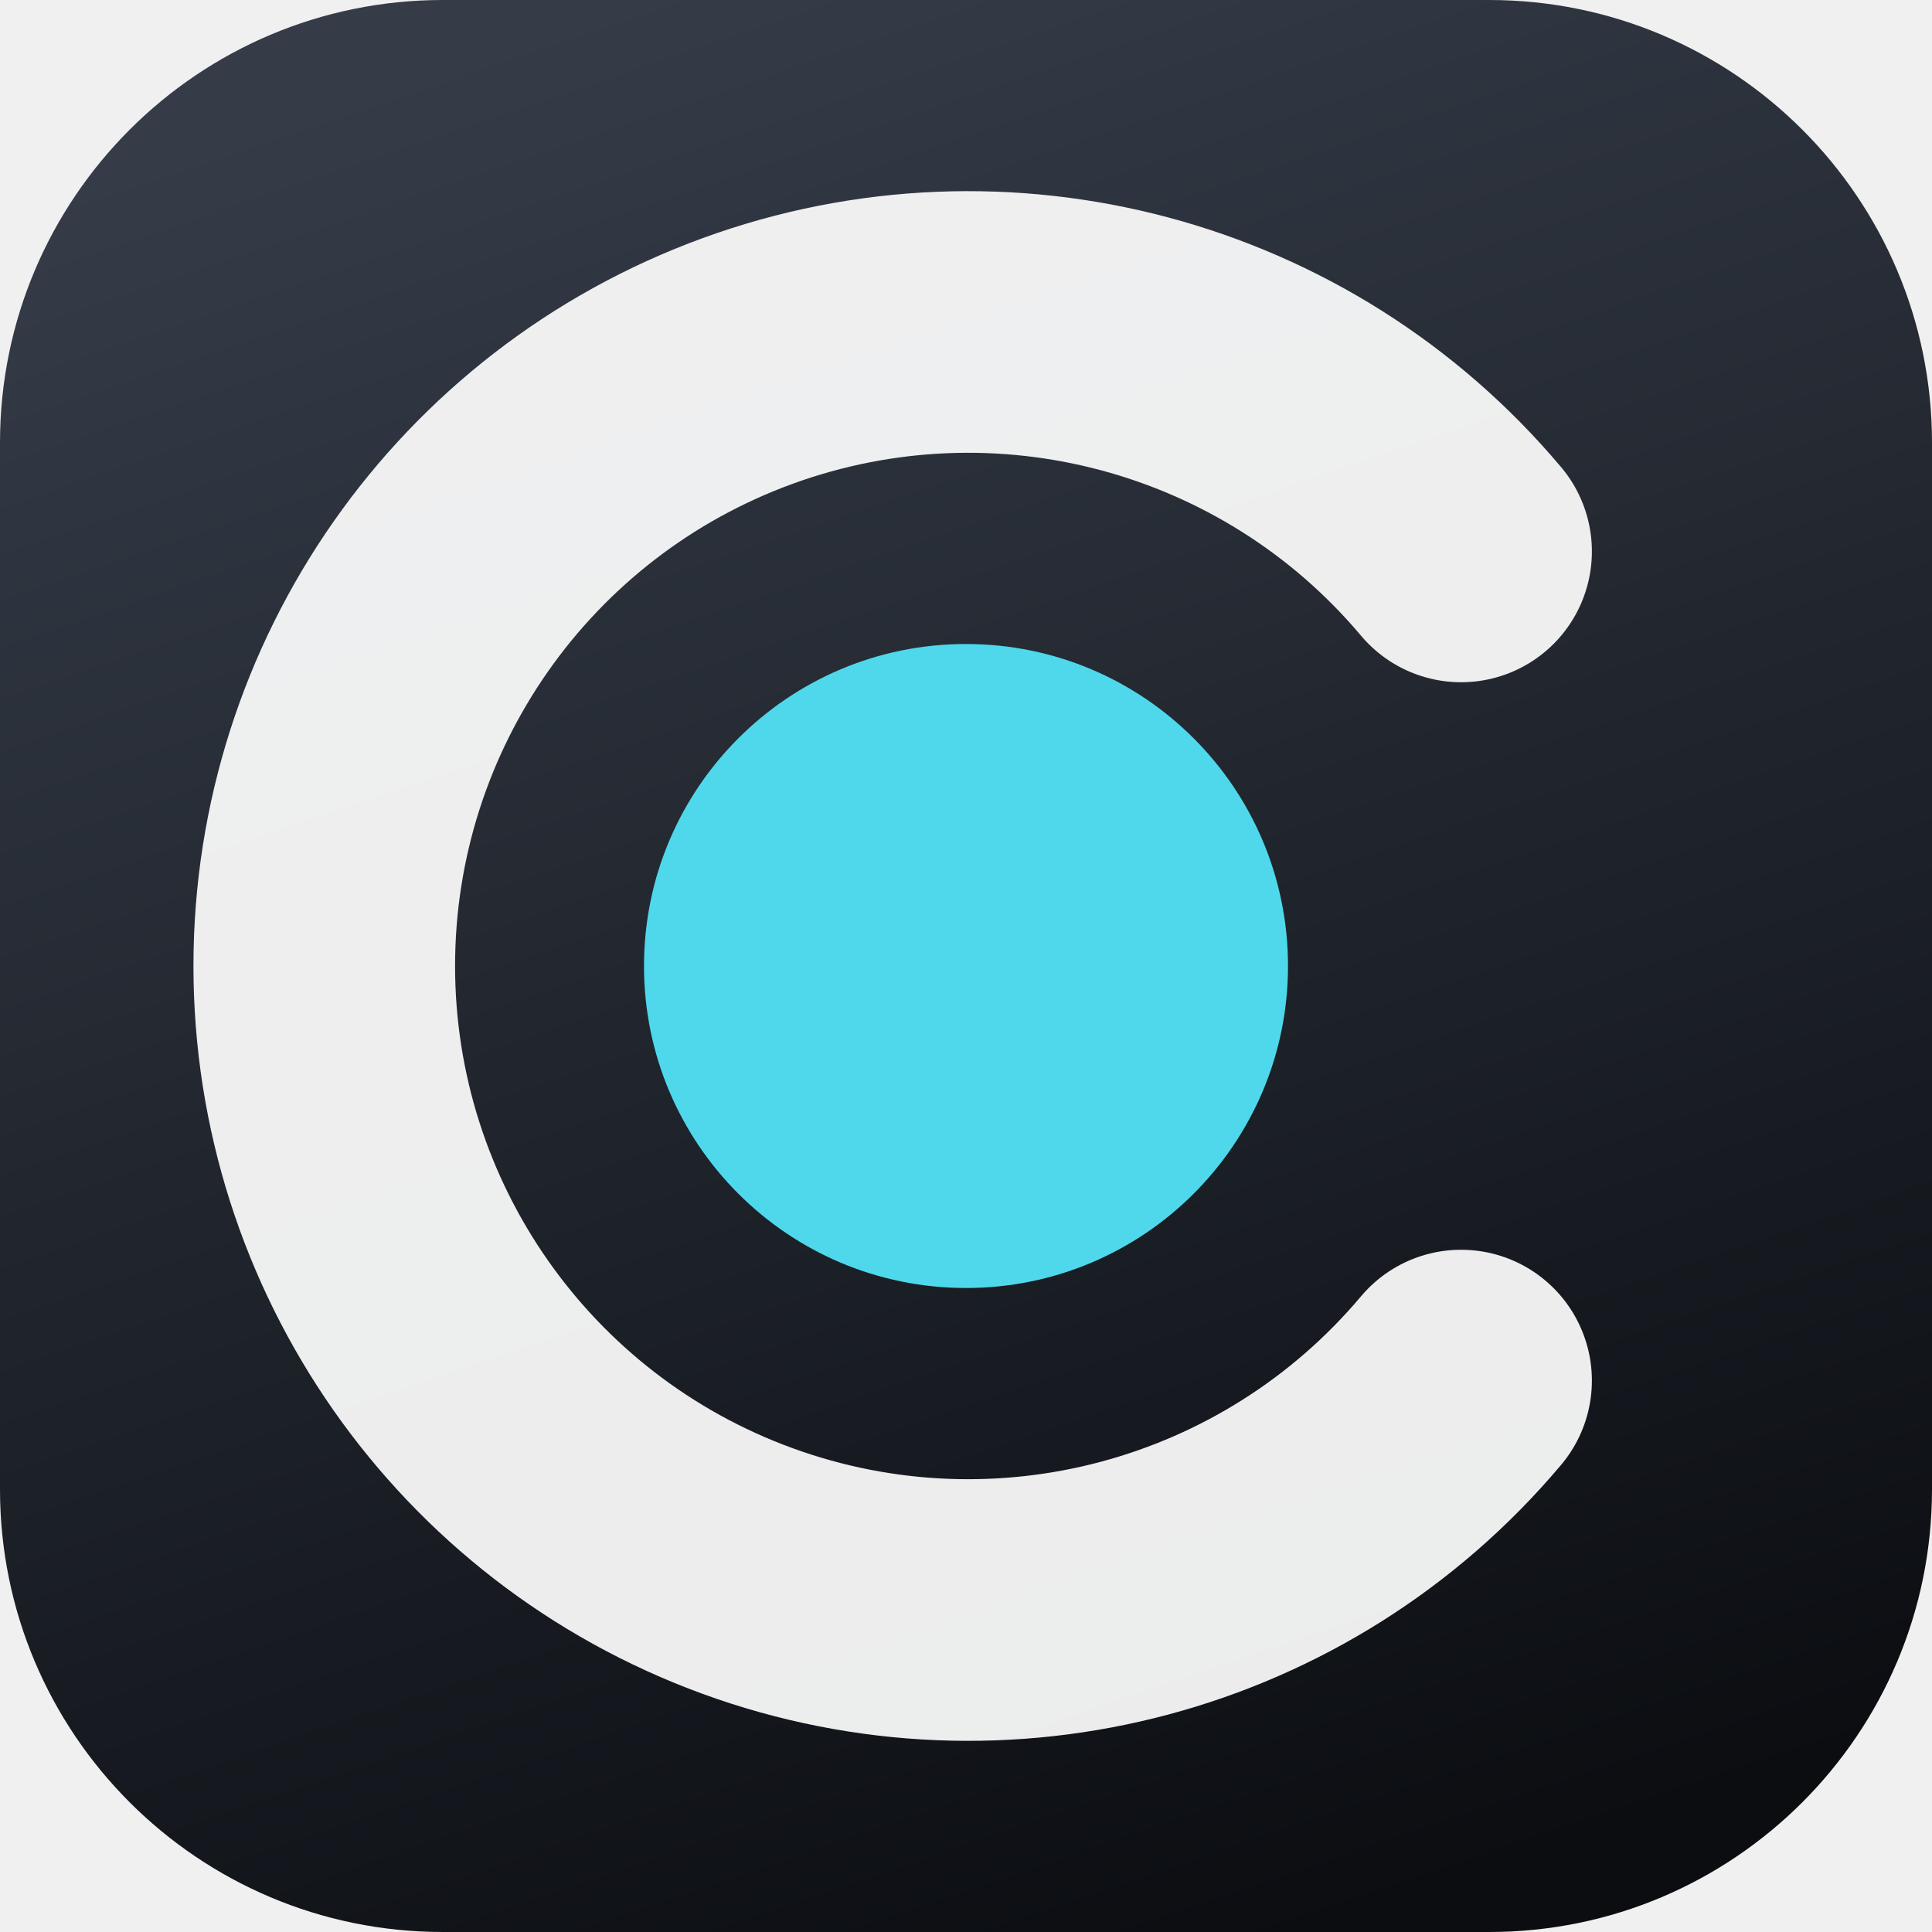
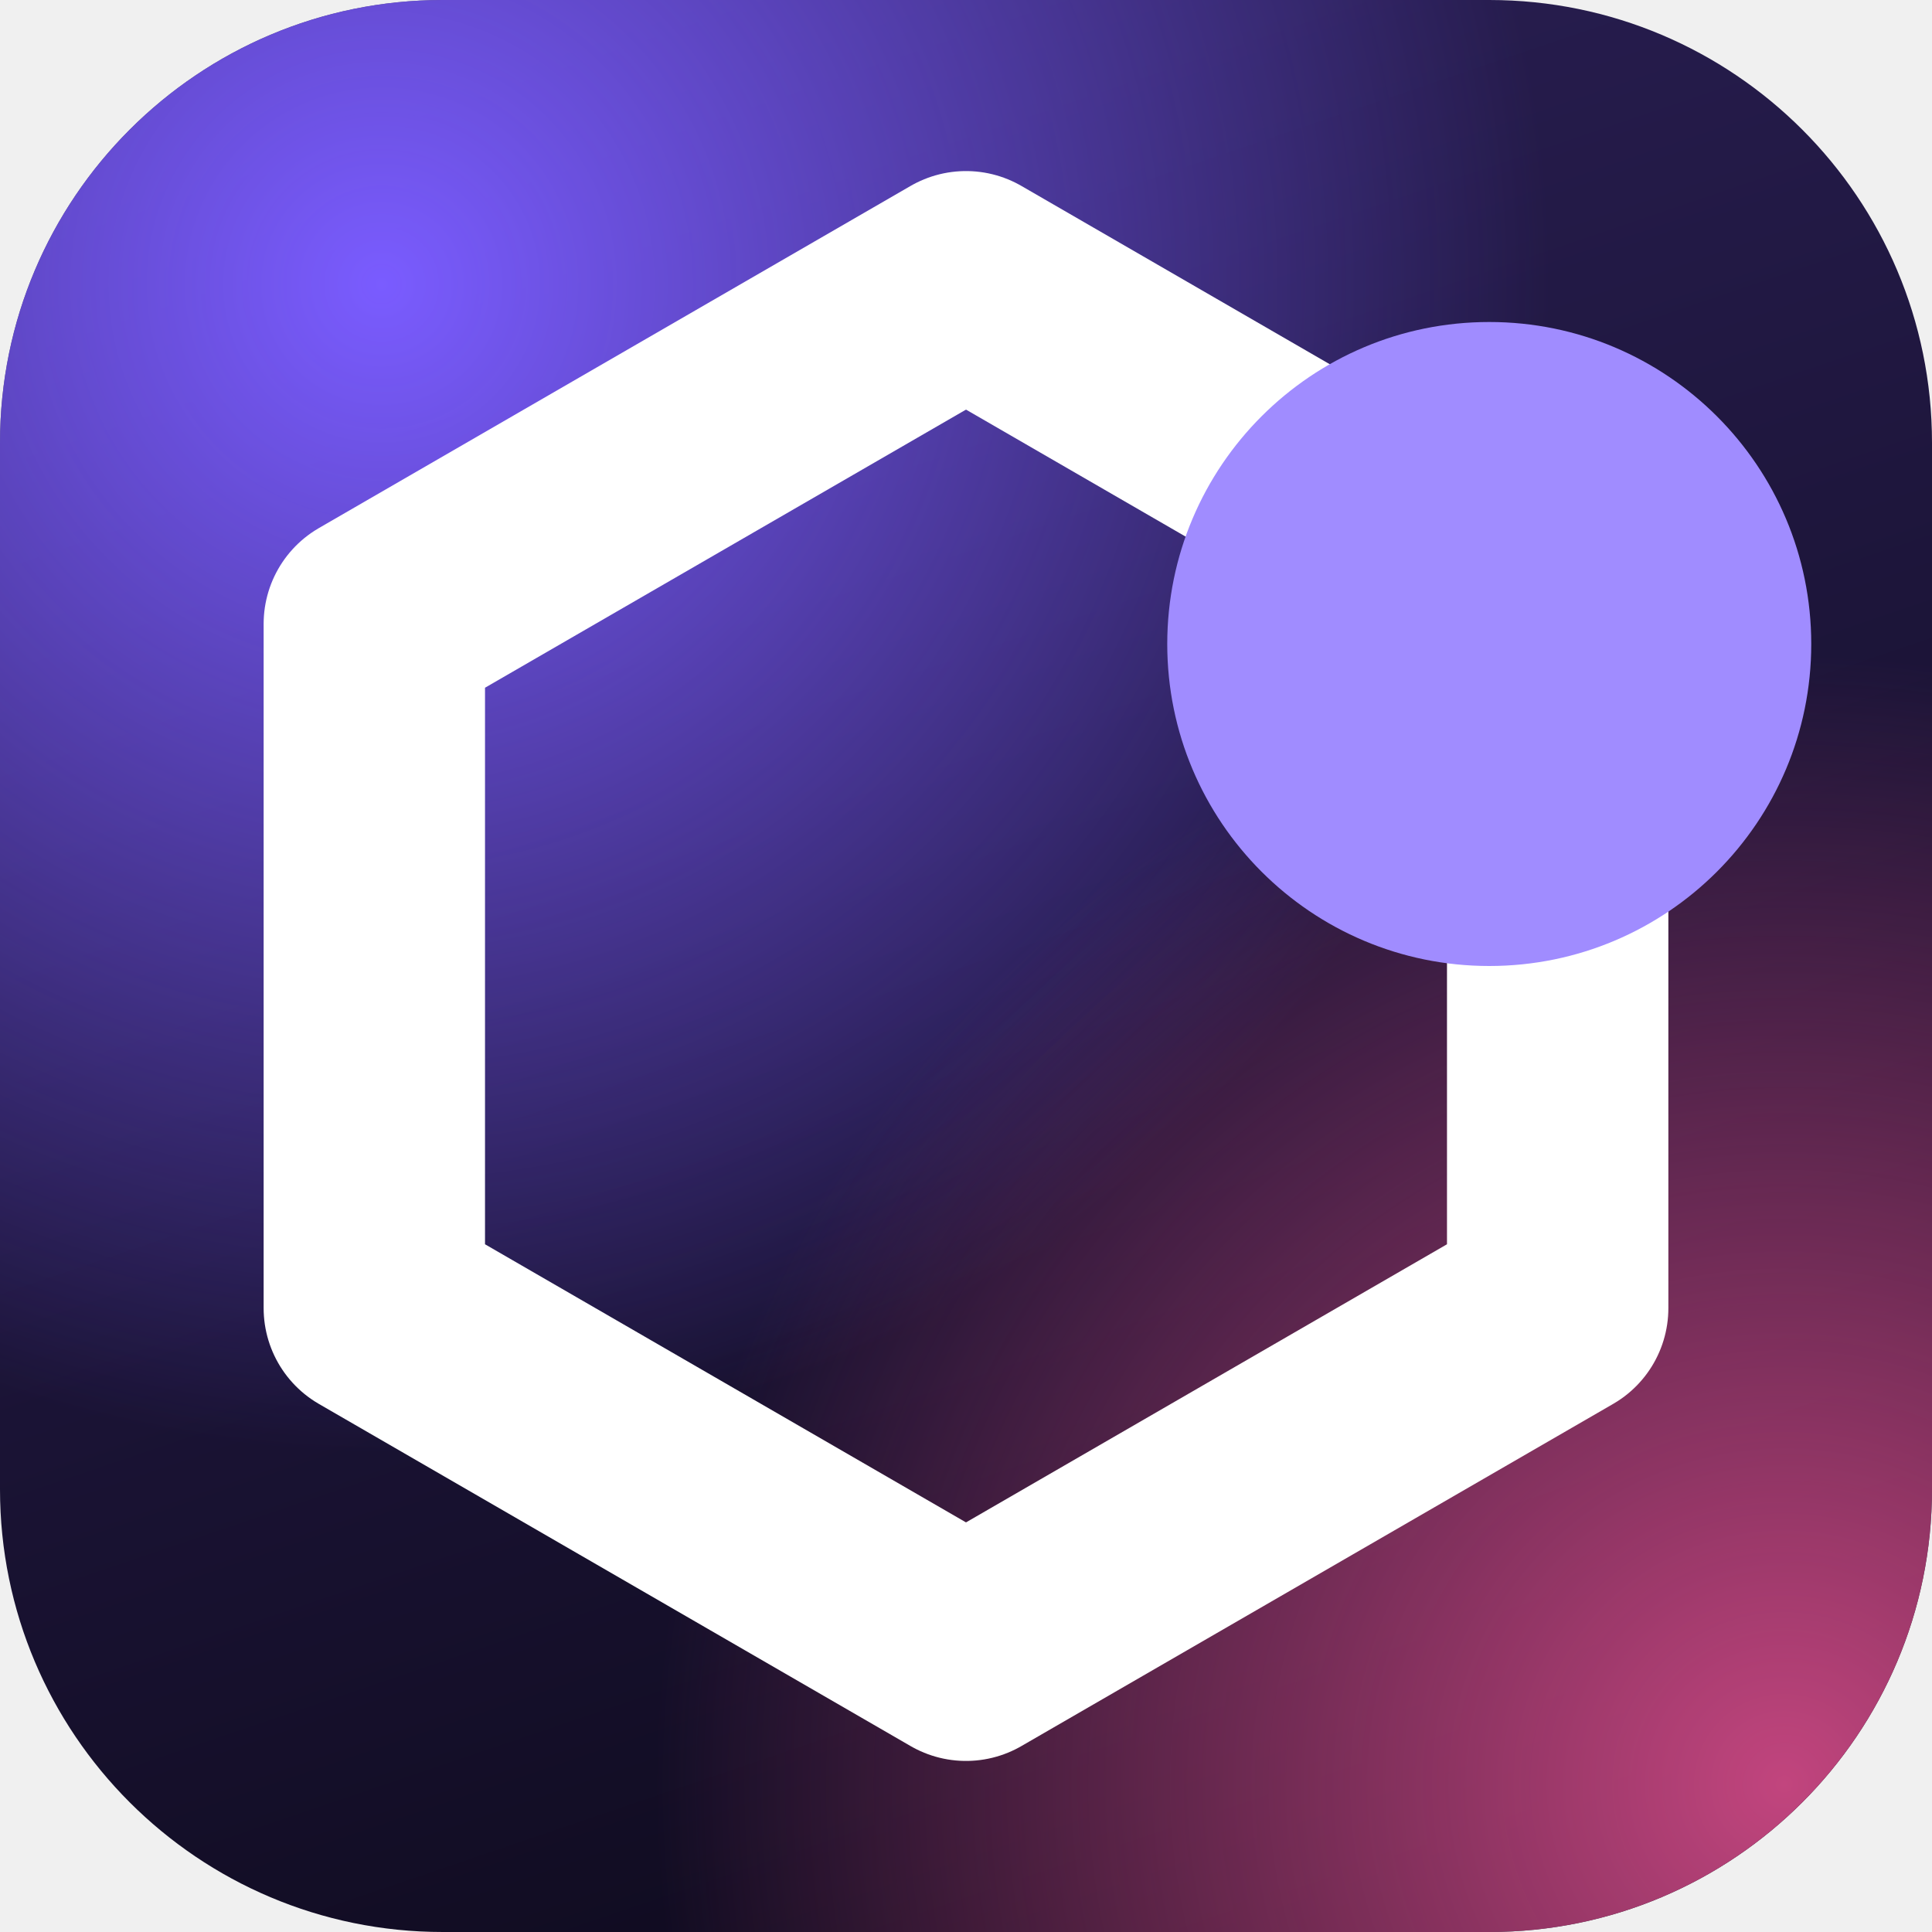
<svg xmlns="http://www.w3.org/2000/svg" width="48" height="48" viewBox="0 0 48 48">
  <defs>
-     <linearGradient id="cwBg16" x1="0.33" y1="0" x2="0.67" y2="1">
-       <stop offset="0" stop-color="#353C48" />
-       <stop offset="1" stop-color="#0B0D11" />
+     <linearGradient id="nk16L" x1="0.33" y1="0" x2="0.67" y2="1">
+       <stop offset="0" stop-color="#2A1F55" />
+       <stop offset="1" stop-color="#0E0A1C" />
    </linearGradient>
+     <radialGradient id="nk16R0" cx="0.2" cy="0.15" r="0.6">
+       <stop offset="0" stop-color="#7A5CFF" />
+       <stop offset="1" stop-color="#7A5CFF" stop-opacity="0" />
+     </radialGradient>
+     <radialGradient id="nk16R1" cx="0.92" cy="0.92" r="0.58">
+       <stop offset="0" stop-color="#C2457E" />
+       <stop offset="1" stop-color="#C2457E" stop-opacity="0" />
+     </radialGradient>
  </defs>
-   <rect x="0" y="0" width="48" height="48" rx="11" fill="url(#cwBg16)" />
-   <g fill="none" stroke-linecap="round">
-     <path d="M36.3 13.7A16 16 0 1 0 36.3 34.3" stroke="#FFFFFF" stroke-opacity="0.92" stroke-width="6.5" />
-     <circle cx="24" cy="24" r="8" fill="#4FD8EB" />
+   <rect x="0" y="0" width="48" height="48" rx="11" fill="url(#nk16L)" />
+   <rect x="0" y="0" width="48" height="48" rx="11" fill="url(#nk16R0)" />
+   <rect x="0" y="0" width="48" height="48" rx="11" fill="url(#nk16R1)" />
+   <g fill="none" stroke-linecap="round" stroke-linejoin="round">
+     <path d="M24 7 38.7 15.5V32.5L24 41 9.3 32.5V15.5z" stroke="#FFFFFF" stroke-width="5.5" />
+     <circle cx="37" cy="16" r="8" fill="#A08CFF" />
  </g>
</svg>
